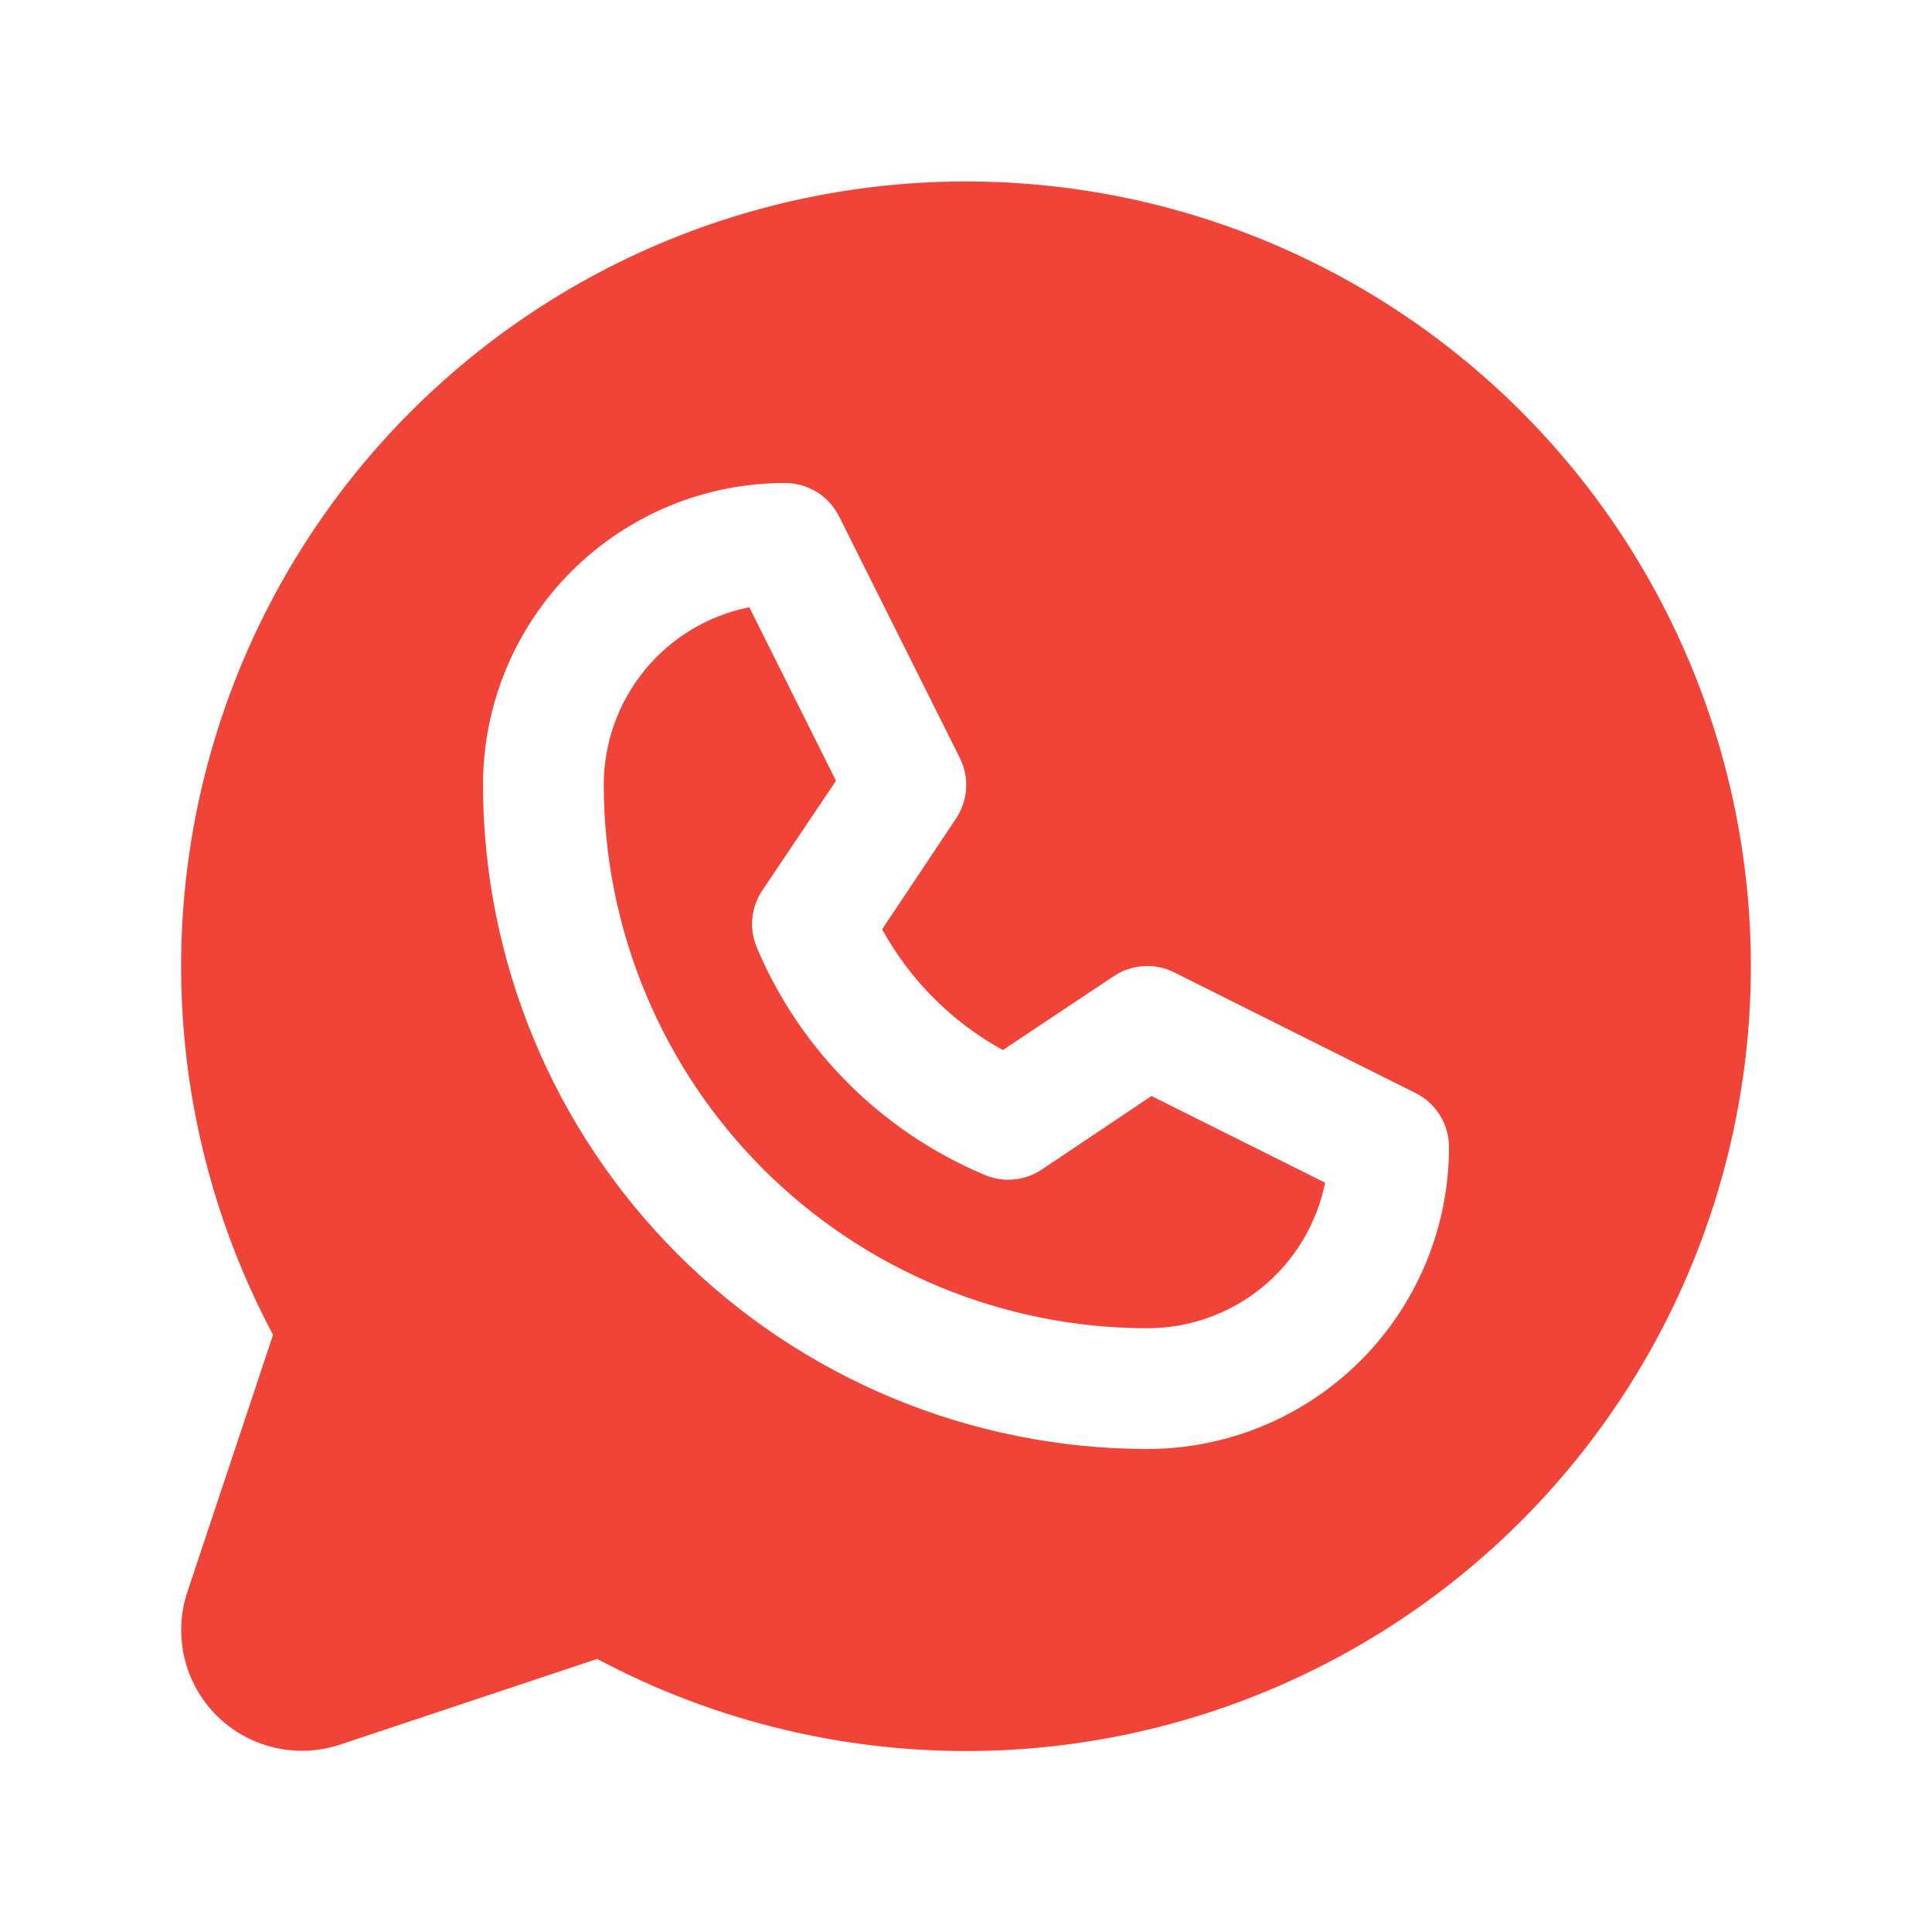
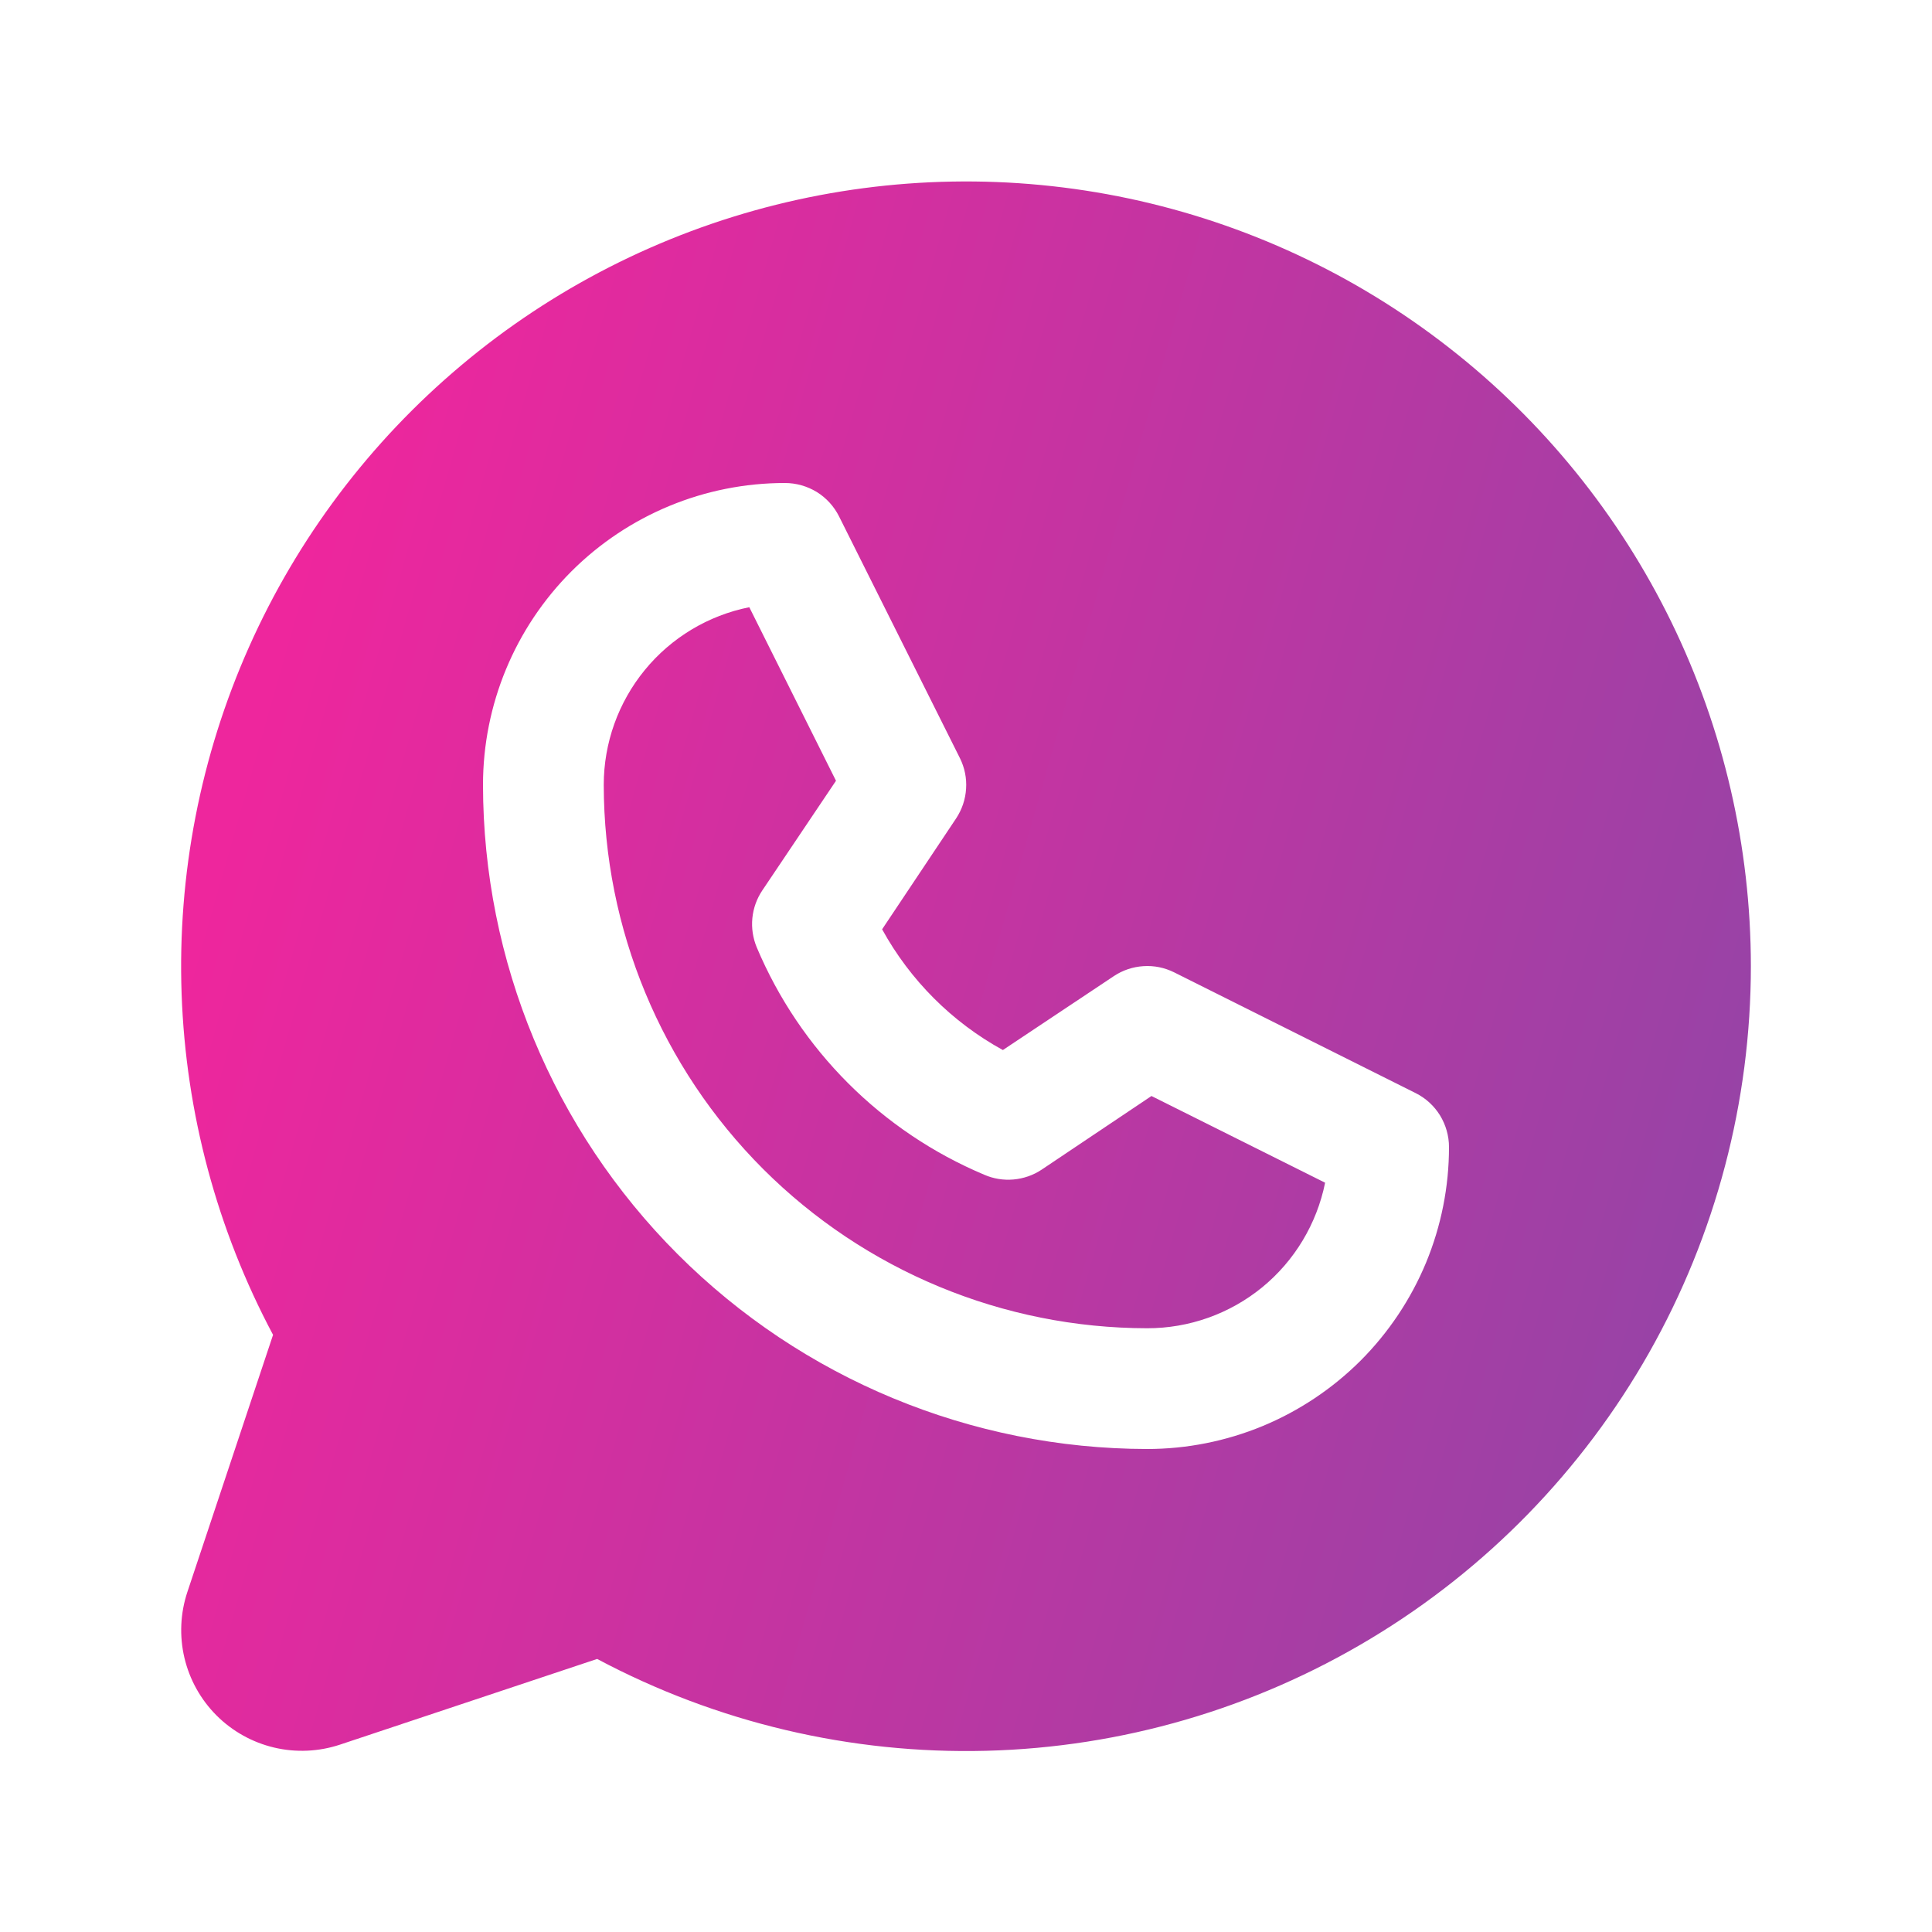
<svg xmlns="http://www.w3.org/2000/svg" width="24" height="24" viewBox="0 0 24 24" fill="none">
-   <path d="M14.304 13.615L16.461 14.692C16.358 15.202 16.082 15.662 15.679 15.992C15.276 16.321 14.771 16.501 14.25 16.5C12.46 16.498 10.745 15.786 9.479 14.521C8.214 13.255 7.502 11.54 7.5 9.75C7.5 9.23 7.68 8.726 8.01 8.323C8.339 7.921 8.798 7.645 9.308 7.543L10.385 9.699L9.469 11.062C9.4 11.165 9.358 11.283 9.346 11.406C9.334 11.529 9.353 11.653 9.4 11.767C9.937 13.042 10.951 14.056 12.227 14.593C12.341 14.643 12.466 14.663 12.59 14.652C12.714 14.641 12.834 14.6 12.938 14.531L14.304 13.615ZM21.75 12C21.75 13.683 21.315 15.338 20.486 16.803C19.657 18.268 18.463 19.494 17.02 20.36C15.577 21.227 13.934 21.706 12.251 21.749C10.569 21.792 8.903 21.399 7.418 20.608L4.225 21.672C3.961 21.76 3.677 21.773 3.406 21.709C3.135 21.645 2.887 21.507 2.69 21.31C2.493 21.113 2.355 20.865 2.291 20.594C2.227 20.323 2.24 20.039 2.328 19.775L3.392 16.582C2.696 15.275 2.308 13.826 2.256 12.346C2.204 10.866 2.49 9.393 3.092 8.04C3.694 6.687 4.597 5.489 5.731 4.537C6.865 3.584 8.202 2.903 9.639 2.544C11.076 2.186 12.575 2.159 14.024 2.466C15.473 2.774 16.833 3.407 18 4.319C19.168 5.23 20.112 6.396 20.762 7.727C21.411 9.057 21.749 10.519 21.75 12ZM18 14.25C18 14.111 17.961 13.974 17.888 13.855C17.815 13.737 17.71 13.641 17.586 13.579L14.586 12.079C14.467 12.02 14.336 11.993 14.204 12.002C14.073 12.01 13.945 12.053 13.836 12.126L12.458 13.044C11.826 12.697 11.306 12.177 10.958 11.544L11.877 10.167C11.95 10.057 11.993 9.93 12.001 9.798C12.01 9.667 11.983 9.535 11.924 9.417L10.424 6.417C10.362 6.292 10.266 6.186 10.147 6.112C10.027 6.039 9.89 6 9.75 6C8.755 6 7.802 6.395 7.098 7.098C6.395 7.802 6 8.755 6 9.75C6.002 11.937 6.872 14.034 8.419 15.581C9.966 17.128 12.063 17.997 14.25 18C14.742 18 15.23 17.903 15.685 17.715C16.14 17.526 16.553 17.25 16.902 16.902C17.25 16.553 17.526 16.14 17.715 15.685C17.903 15.23 18 14.742 18 14.25Z" fill="#F04438" />
+   <path d="M14.304 13.615L16.461 14.692C16.358 15.202 16.082 15.662 15.679 15.992C15.276 16.321 14.771 16.501 14.25 16.5C12.46 16.498 10.745 15.786 9.479 14.521C8.214 13.255 7.502 11.54 7.5 9.75C7.5 9.23 7.68 8.726 8.01 8.323C8.339 7.921 8.798 7.645 9.308 7.543L10.385 9.699L9.469 11.062C9.4 11.165 9.358 11.283 9.346 11.406C9.334 11.529 9.353 11.653 9.4 11.767C9.937 13.042 10.951 14.056 12.227 14.593C12.341 14.643 12.466 14.663 12.59 14.652C12.714 14.641 12.834 14.6 12.938 14.531L14.304 13.615ZM21.75 12C21.75 13.683 21.315 15.338 20.486 16.803C19.657 18.268 18.463 19.494 17.02 20.36C15.577 21.227 13.934 21.706 12.251 21.749C10.569 21.792 8.903 21.399 7.418 20.608L4.225 21.672C3.961 21.76 3.677 21.773 3.406 21.709C3.135 21.645 2.887 21.507 2.69 21.31C2.493 21.113 2.355 20.865 2.291 20.594C2.227 20.323 2.24 20.039 2.328 19.775L3.392 16.582C2.696 15.275 2.308 13.826 2.256 12.346C2.204 10.866 2.49 9.393 3.092 8.04C3.694 6.687 4.597 5.489 5.731 4.537C6.865 3.584 8.202 2.903 9.639 2.544C11.076 2.186 12.575 2.159 14.024 2.466C15.473 2.774 16.833 3.407 18 4.319C19.168 5.23 20.112 6.396 20.762 7.727C21.411 9.057 21.749 10.519 21.75 12ZM18 14.25C18 14.111 17.961 13.974 17.888 13.855C17.815 13.737 17.71 13.641 17.586 13.579L14.586 12.079C14.467 12.02 14.336 11.993 14.204 12.002C14.073 12.01 13.945 12.053 13.836 12.126L12.458 13.044C11.826 12.697 11.306 12.177 10.958 11.544L11.877 10.167C11.95 10.057 11.993 9.93 12.001 9.798C12.01 9.667 11.983 9.535 11.924 9.417L10.424 6.417C10.362 6.292 10.266 6.186 10.147 6.112C10.027 6.039 9.89 6 9.75 6C8.755 6 7.802 6.395 7.098 7.098C6.395 7.802 6 8.755 6 9.75C6.002 11.937 6.872 14.034 8.419 15.581C9.966 17.128 12.063 17.997 14.25 18C14.742 18 15.23 17.903 15.685 17.715C16.14 17.526 16.553 17.25 16.902 16.902C17.25 16.553 17.526 16.14 17.715 15.685C17.903 15.23 18 14.742 18 14.25Z" fill="url(#paint0_linear_1_48654)" />
+   <defs>
+     <linearGradient id="paint0_linear_1_48654" x1="4.71" y1="3.647" x2="23.174" y2="8.908" gradientUnits="userSpaceOnUse">
+       <stop stop-color="#EE269D" />
+       <stop offset="1" stop-color="#9743A6" />
+     </linearGradient>
+   </defs>
</svg>
